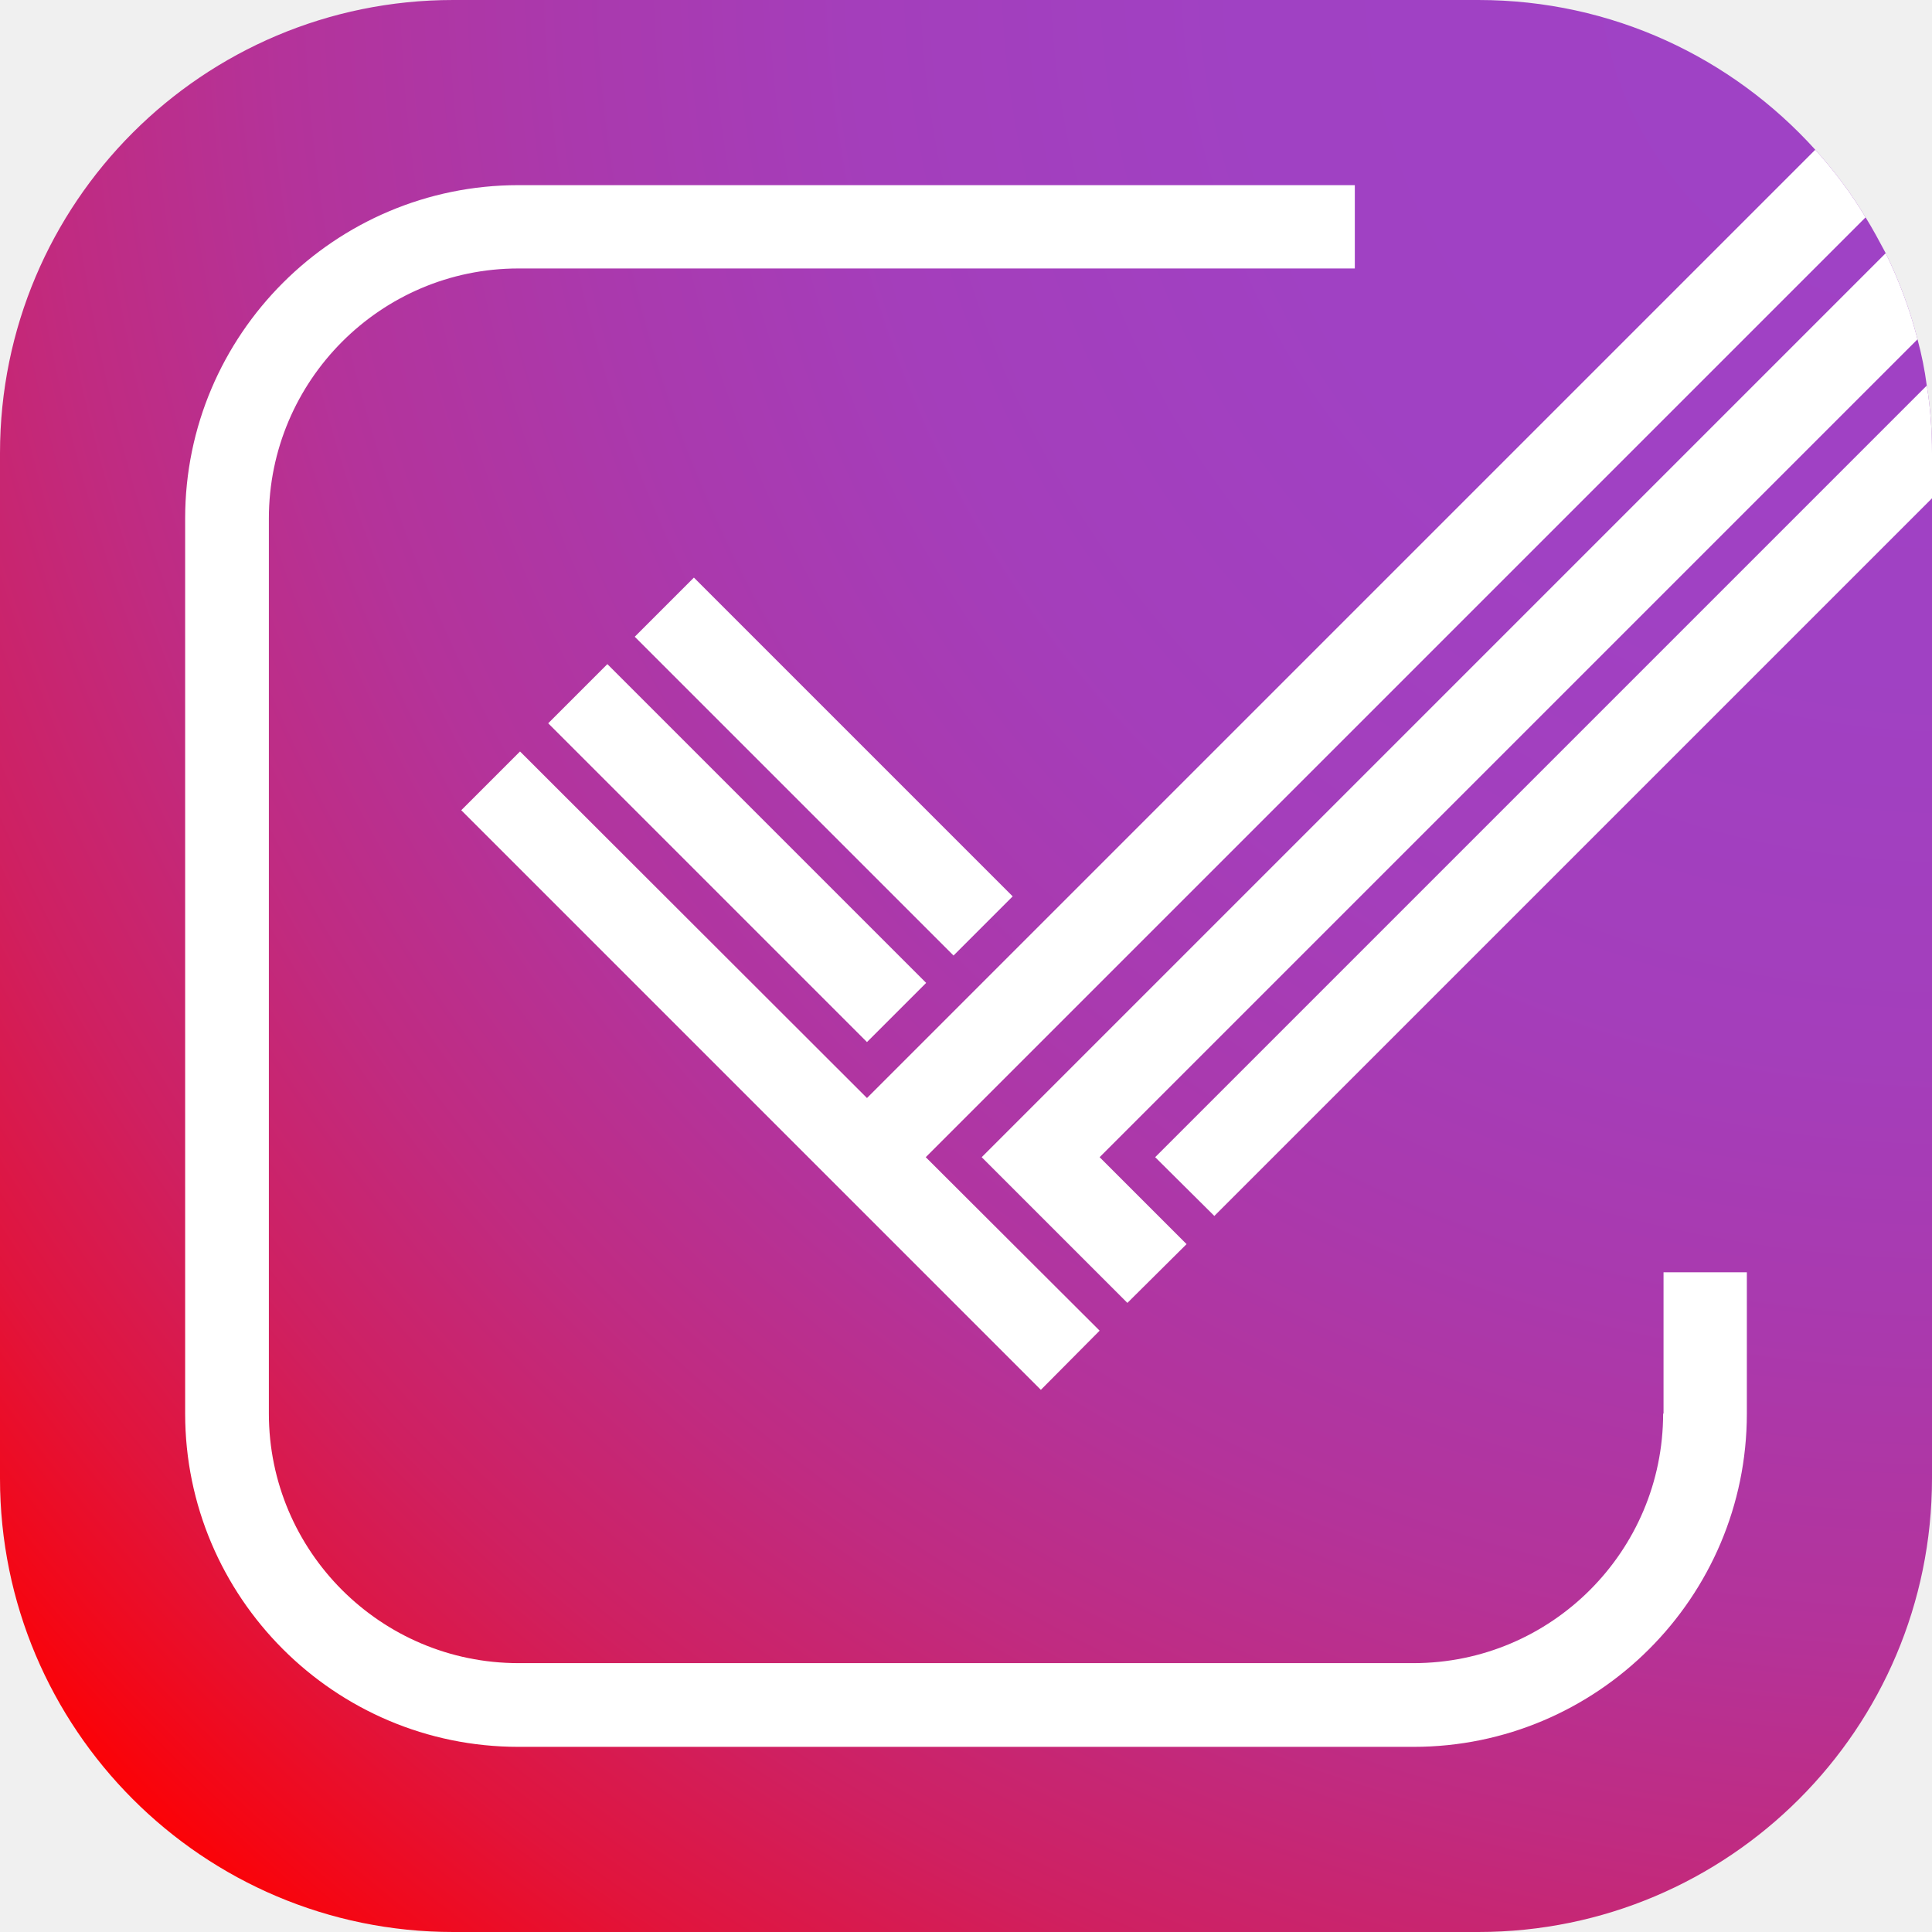
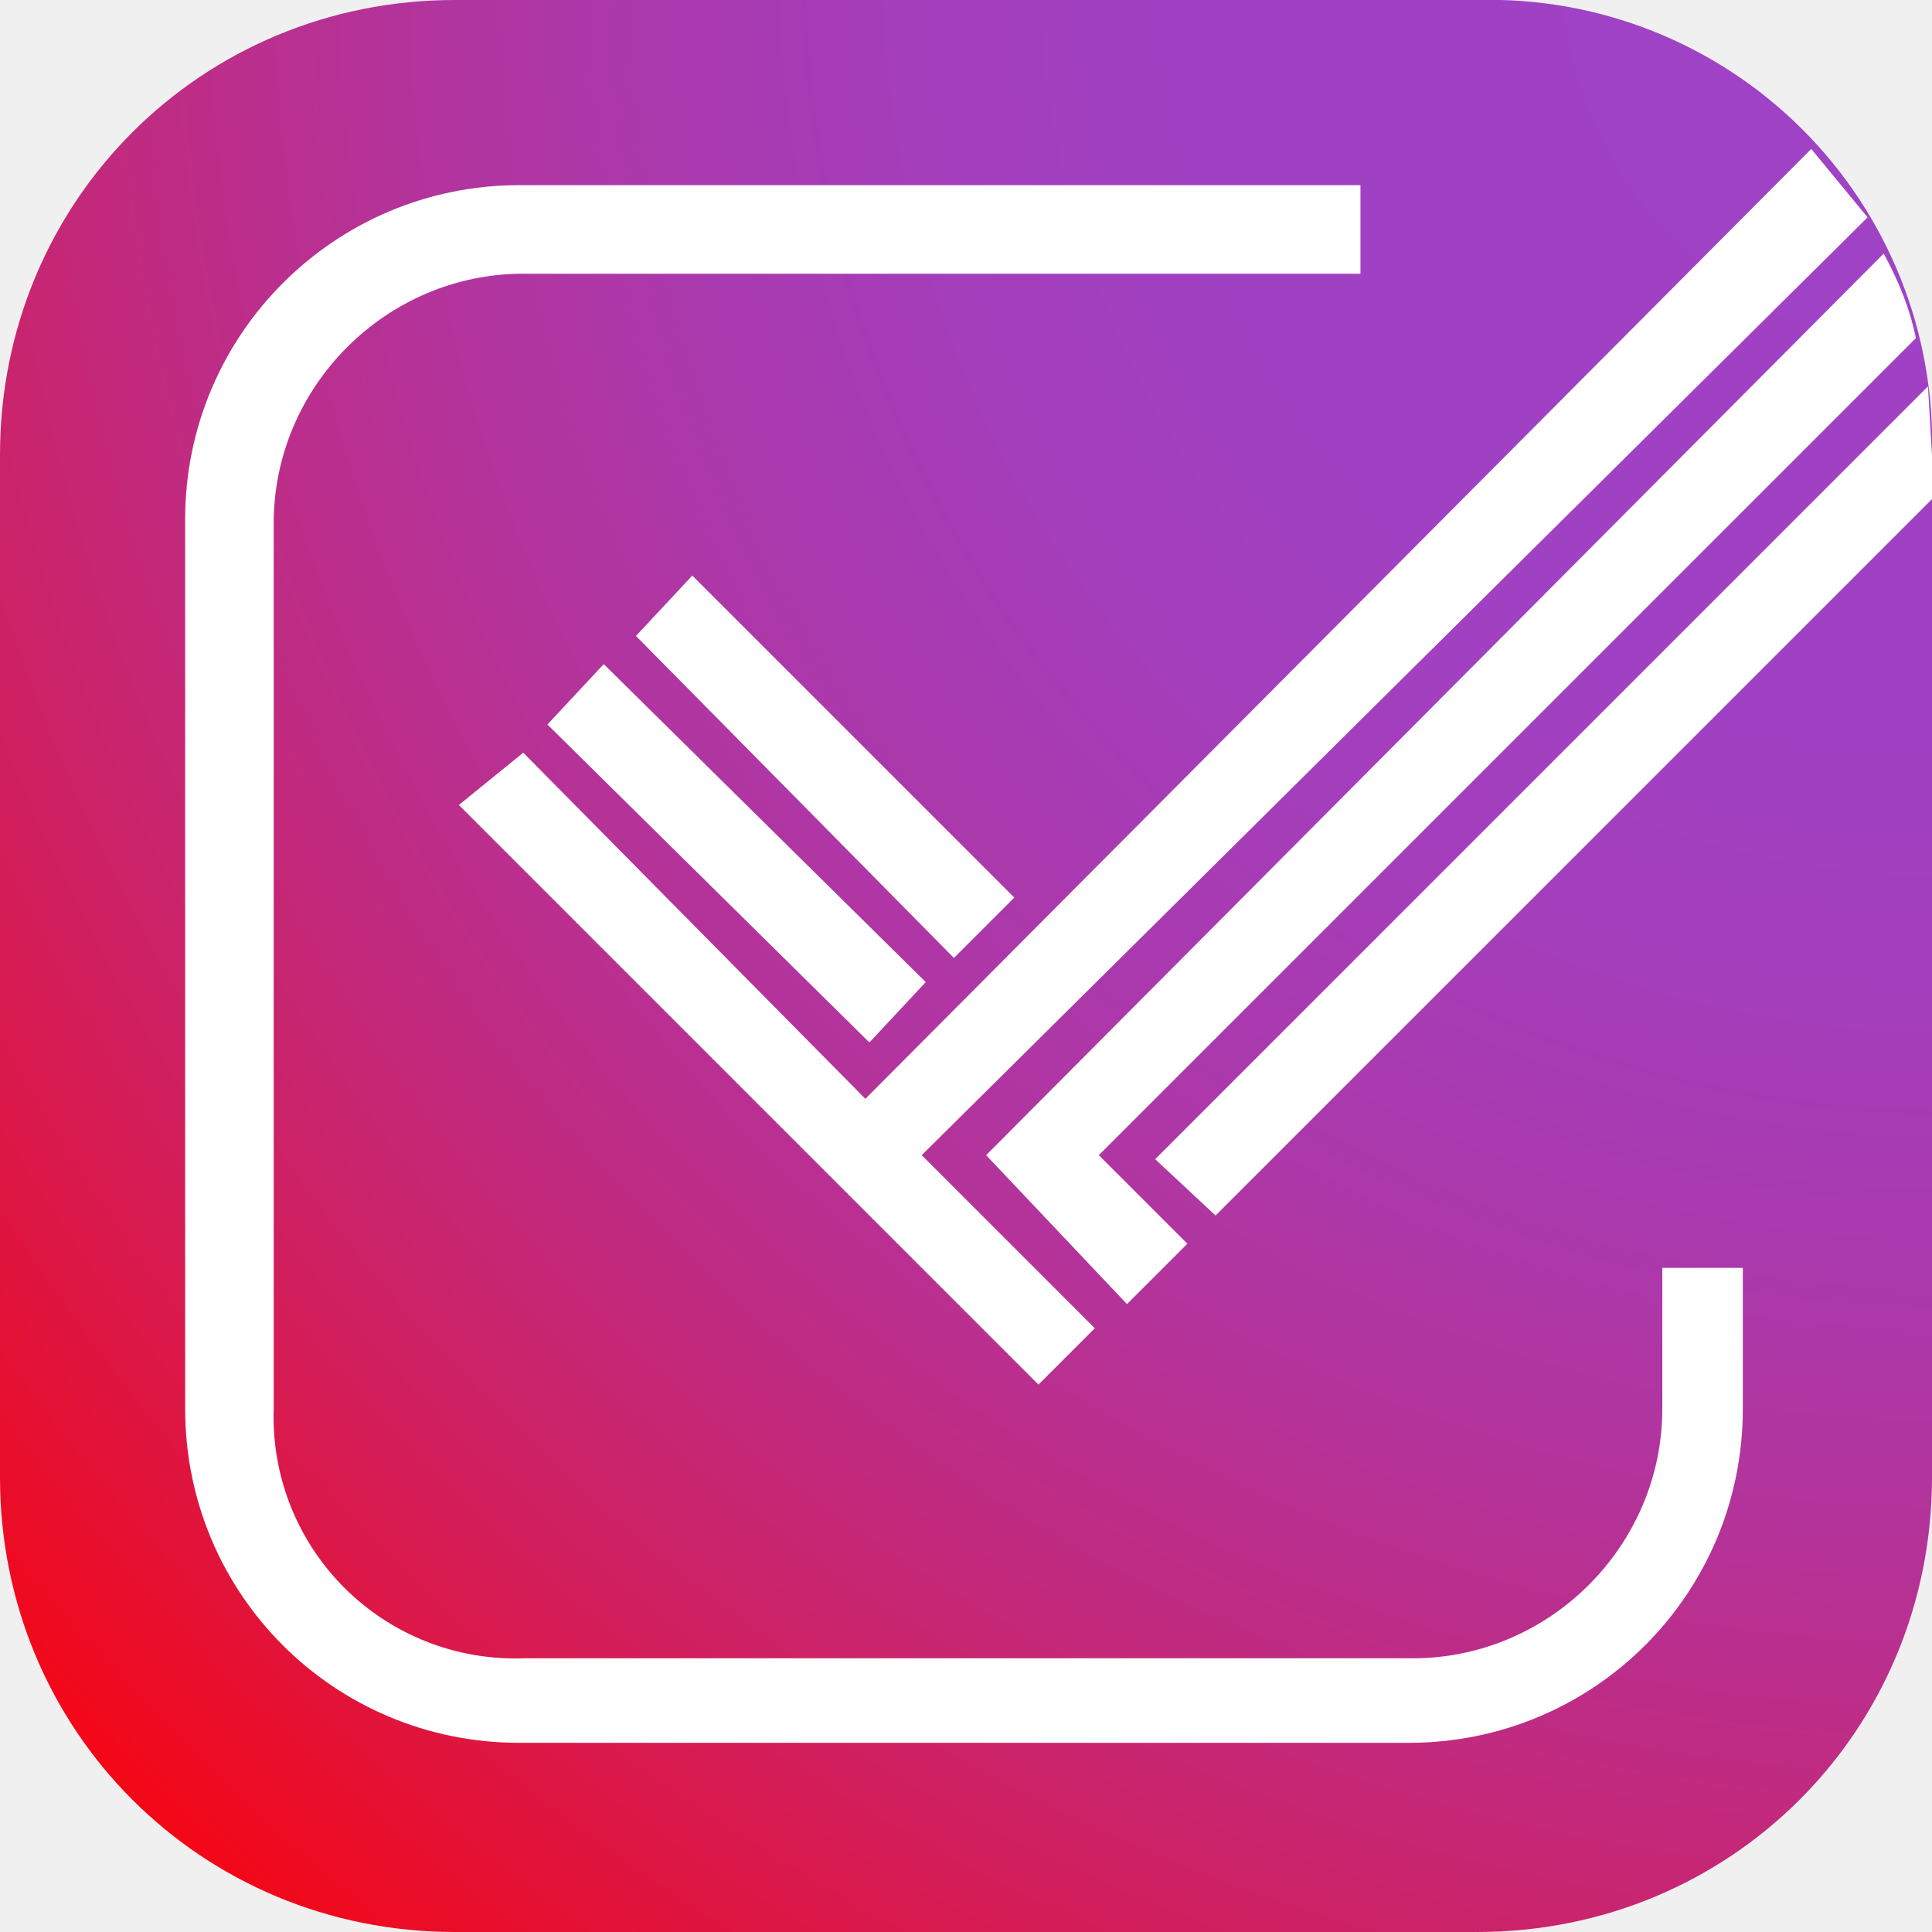
- <svg xmlns="http://www.w3.org/2000/svg" id="Layer_2" viewBox="0 0 48 48">
+ <svg xmlns="http://www.w3.org/2000/svg" viewBox="0 0 48 48">
  <defs>
-     <style>
-       .cls-1 {
-         fill: url(#radial-gradient);
-       }
- 
-       .cls-2 {
-         fill: #fff;
-       }
-     </style>
-     <radialGradient id="radial-gradient" cx="48.46" cy="-.95" fx="48.46" fy="-.95" r="64.84" gradientUnits="userSpaceOnUse">
+     <radialGradient id="a" cx="48.5" cy="-.9" r="64.8" fx="48.5" fy="-.9" gradientUnits="userSpaceOnUse">
      <stop offset="0" stop-color="#9f42c6" />
-       <stop offset=".27" stop-color="#a041c3" />
-       <stop offset=".42" stop-color="#a43ebb" />
-       <stop offset=".53" stop-color="#aa39ad" />
-       <stop offset=".64" stop-color="#b4339a" />
-       <stop offset=".73" stop-color="#c02b81" />
-       <stop offset=".82" stop-color="#cf2061" />
+       <stop offset=".3" stop-color="#a041c3" />
+       <stop offset=".4" stop-color="#a43ebb" />
+       <stop offset=".5" stop-color="#aa39ad" />
+       <stop offset=".6" stop-color="#b4339a" />
+       <stop offset=".7" stop-color="#c02b81" />
+       <stop offset=".8" stop-color="#cf2061" />
      <stop offset=".9" stop-color="#e1143c" />
-       <stop offset=".97" stop-color="#f50613" />
+       <stop offset="1" stop-color="#f50613" />
      <stop offset="1" stop-color="red" />
    </radialGradient>
  </defs>
-   <g id="_x2D_-production">
-     <g id="logomark.square.gradient">
-       <path id="background" class="cls-1" d="M48,11.26v25.47c0,6.22-5.05,11.27-11.27,11.27H11.26c-6.22,0-11.26-5.05-11.26-11.27V11.26C0,5.04,5.04,0,11.26,0h25.47c3.32,0,6.3,1.43,8.37,3.72.47.52.89,1.08,1.25,1.68.18.29.34.59.5.89.33.68.6,1.39.79,2.14.1.37.18.76.23,1.15.09.54.13,1.11.13,1.68Z" />
-       <g id="checkbox">
-         <path class="cls-2" d="M13.62,17.97l7.92,7.92,1.47-1.47-7.92-7.92-1.47,1.47ZM28.01,32.37l1.47-1.46-2.16-2.16,20.32-20.32c-.19-.75-.46-1.46-.79-2.14l-22.46,22.46,3.62,3.62ZM12.92,18.67l-1.46,1.46,14.4,14.4,1.46-1.47-4.32-4.31L46.35,5.4c-.36-.6-.78-1.16-1.25-1.68l-23.56,23.56-8.62-8.61ZM47.87,9.58l-19.17,19.17,1.47,1.46,17.83-17.83v-1.12c0-.57-.04-1.14-.13-1.68ZM25.16,22.27l-7.92-7.92-1.47,1.47,7.92,7.92,1.47-1.47ZM41.32,35.12c0,3.42-2.78,6.2-6.2,6.2H12.88c-3.42,0-6.2-2.78-6.2-6.2V12.88c0-3.42,2.78-6.21,6.2-6.21h20.78v-2.07H12.88c-4.56,0-8.28,3.71-8.28,8.28v22.24c0,4.56,3.71,8.28,8.28,8.28h22.24c4.56,0,8.28-3.71,8.28-8.28v-3.51h-2.07v3.51Z" />
-       </g>
-     </g>
-   </g>
+   <path d="M48 11.3v25.4C48 43 43 48 36.7 48H11.3C5 48 0 43 0 36.7V11.3C0 5 5 0 11.3 0h25.4A11 11 0 0 1 48 11.3" style="fill:url(#a)" />
+   <path d="m13.6 18 8 7.9 1.4-1.5-8-7.9zM28 32.4l1.5-1.5-2.2-2.2L47.6 8.4q-.2-1-.8-2.1L24.5 28.7zM13 18.7 11.4 20l14.4 14.4 1.4-1.4-4.3-4.3L46.4 5.4 45 3.7 21.5 27.3zm34.9-9.1L28.7 28.8l1.5 1.4L48 12.4v-1.1zM25.2 22.3l-8-8-1.4 1.5 7.9 8zM41.3 35c0 3.4-2.8 6.2-6.2 6.2H13A6 6 0 0 1 6.8 35V13c0-3.4 2.8-6.2 6.2-6.2h20.8V4.6H12.9a8.3 8.3 0 0 0-8.3 8.3V35c0 4.6 3.7 8.3 8.3 8.3H35c4.6 0 8.3-3.7 8.3-8.3v-3.5h-2z" style="fill:#fff" />
</svg>
